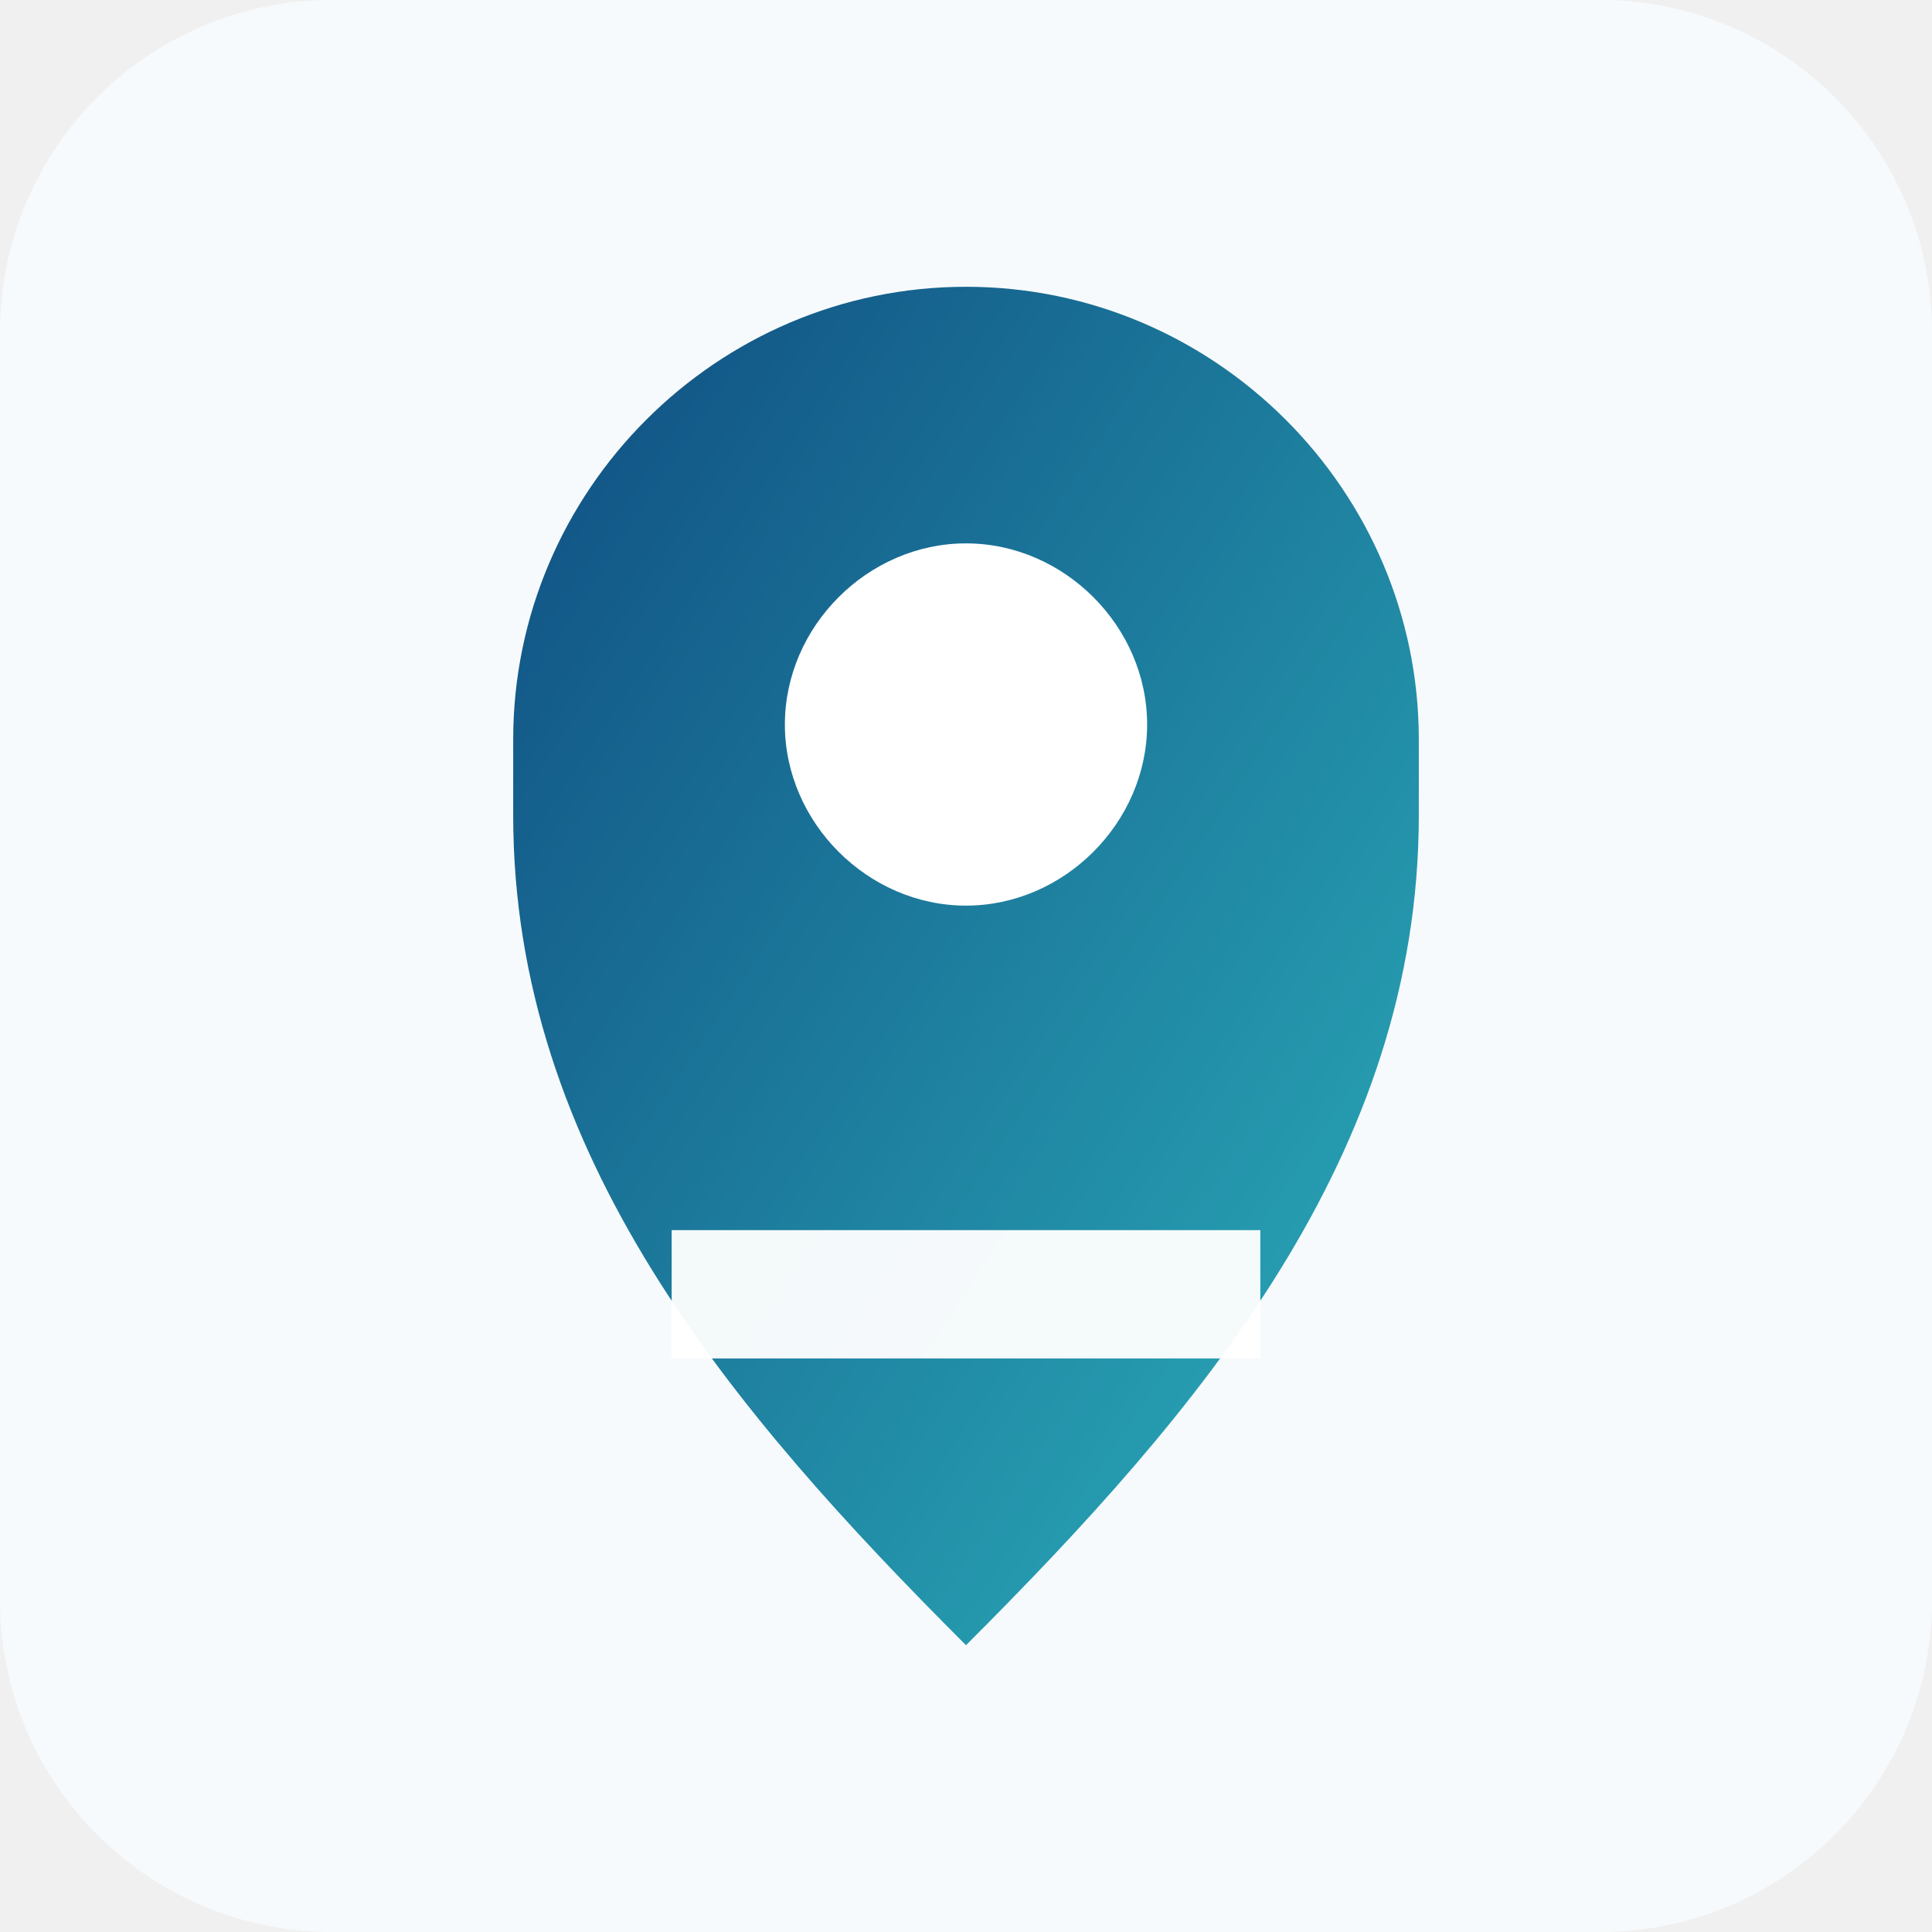
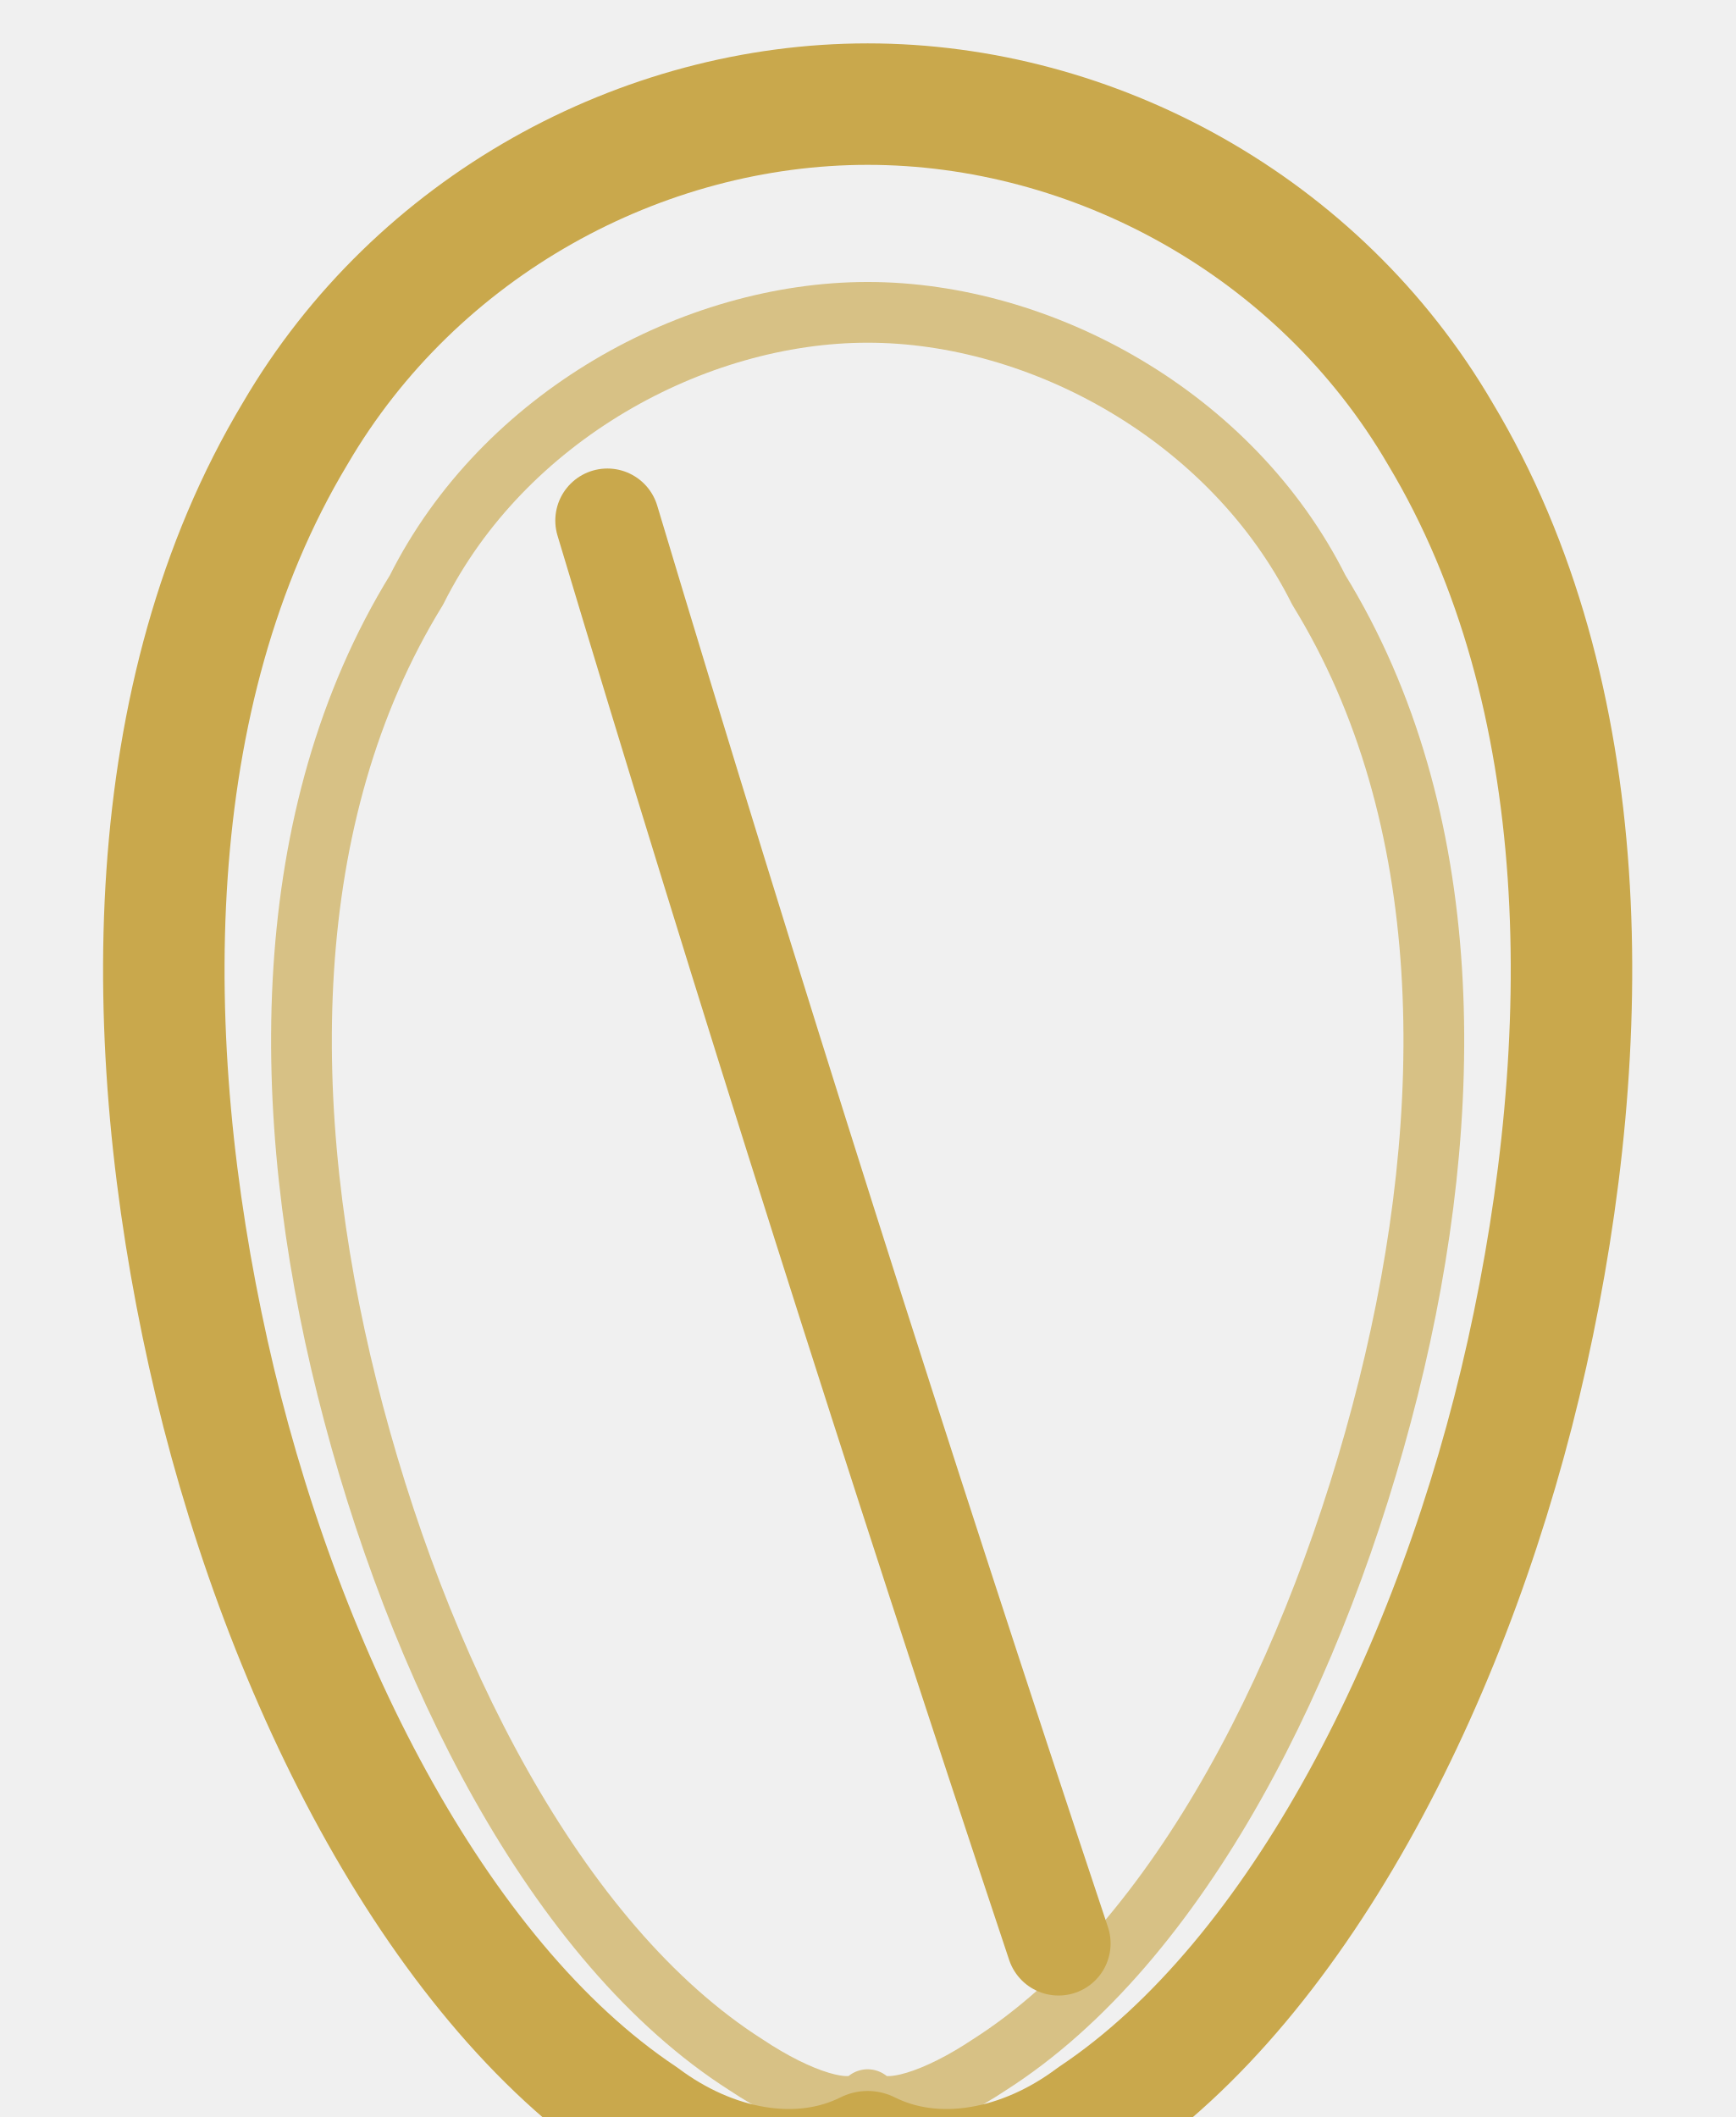
- <svg xmlns="http://www.w3.org/2000/svg" viewBox="0 0 256 256" role="img" aria-label="Astra Dental Clinic Logo">
-   <defs>
-     <linearGradient id="g" x1="0" x2="1" y1="0" y2="1">
-       <stop offset="0" stop-color="#0F4C81" />
-       <stop offset="1" stop-color="#2CB1BC" />
-     </linearGradient>
-   </defs>
-   <rect width="256" height="256" rx="44" fill="#F7FAFC" />
-   <path d="M128 38c33 0 60 27 60 60v10c0 45-29 79-60 110-31-31-60-65-60-110V98c0-33 27-60 60-60z" fill="url(#g)" />
-   <path d="M128 72c13 0 24 11 24 24s-11 24-24 24-24-11-24-24 11-24 24-24z" fill="#fff" />
-   <path d="M89 163h78v17H89z" fill="#fff" opacity=".95" />
+ <svg xmlns="http://www.w3.org/2000/svg" viewBox="0 0 100 122" fill="none" role="img" aria-label="Astra Dental Clinic Logo">
+   <path d="M50 6        C37 6 24 13 17 25        C8 40 8 60 12 78        C16 96 25 114 37 122        C41 125 46 126 50 124        C54 126 59 125 63 122        C75 114 84 96 88 78        C92 60 92 40 83 25        C76 13 63 6 50 6 Z" stroke="#C9A84C" stroke-width="7" stroke-linejoin="round" stroke-linecap="round" />
+   <path d="M50 18        C40 18 29 24 24 34        C16 47 16 64 20 80        C24 96 32 112 43 119        C46 121 49 122 50 121        C51 122 54 121 57 119        C68 112 76 96 80 80        C84 64 84 47 76 34        C71 24 60 18 50 18 Z" stroke="#C9A84C" stroke-width="3.5" stroke-linejoin="round" stroke-linecap="round" opacity="0.65" />
+   <path d="M35 30 Q47 70 61 112" stroke="#C9A84C" stroke-width="6" stroke-linecap="round" />
</svg>
